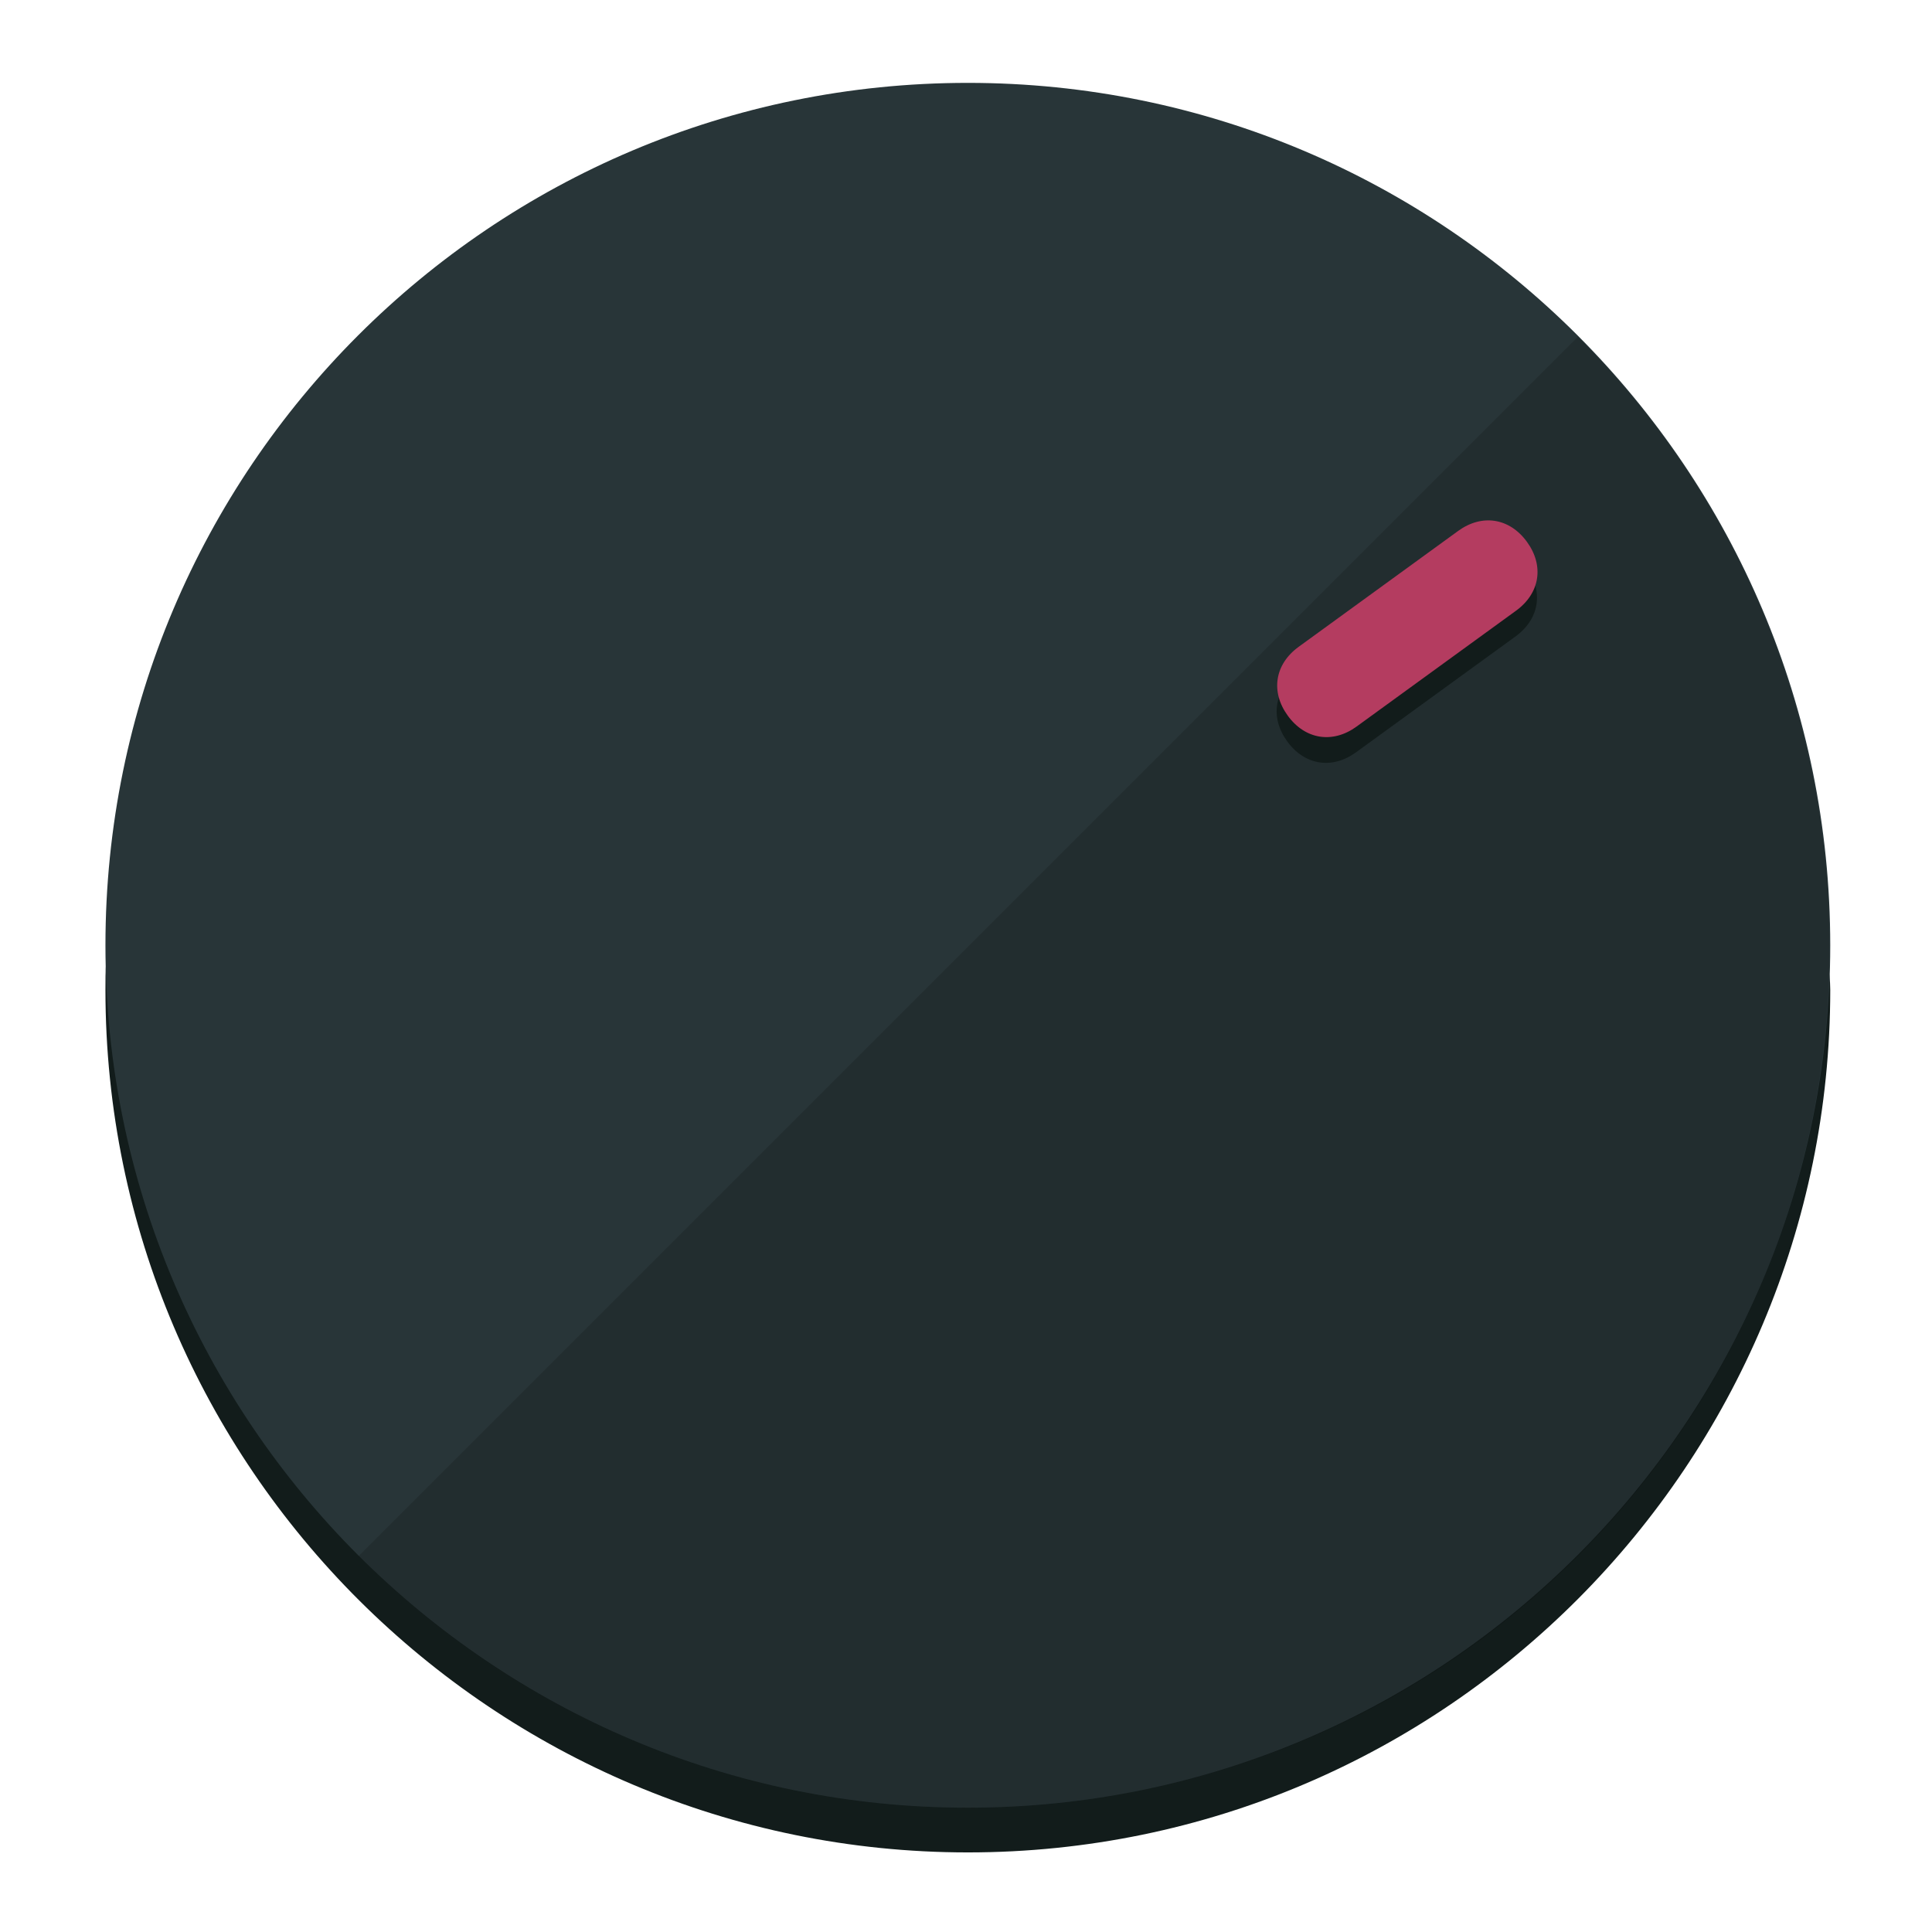
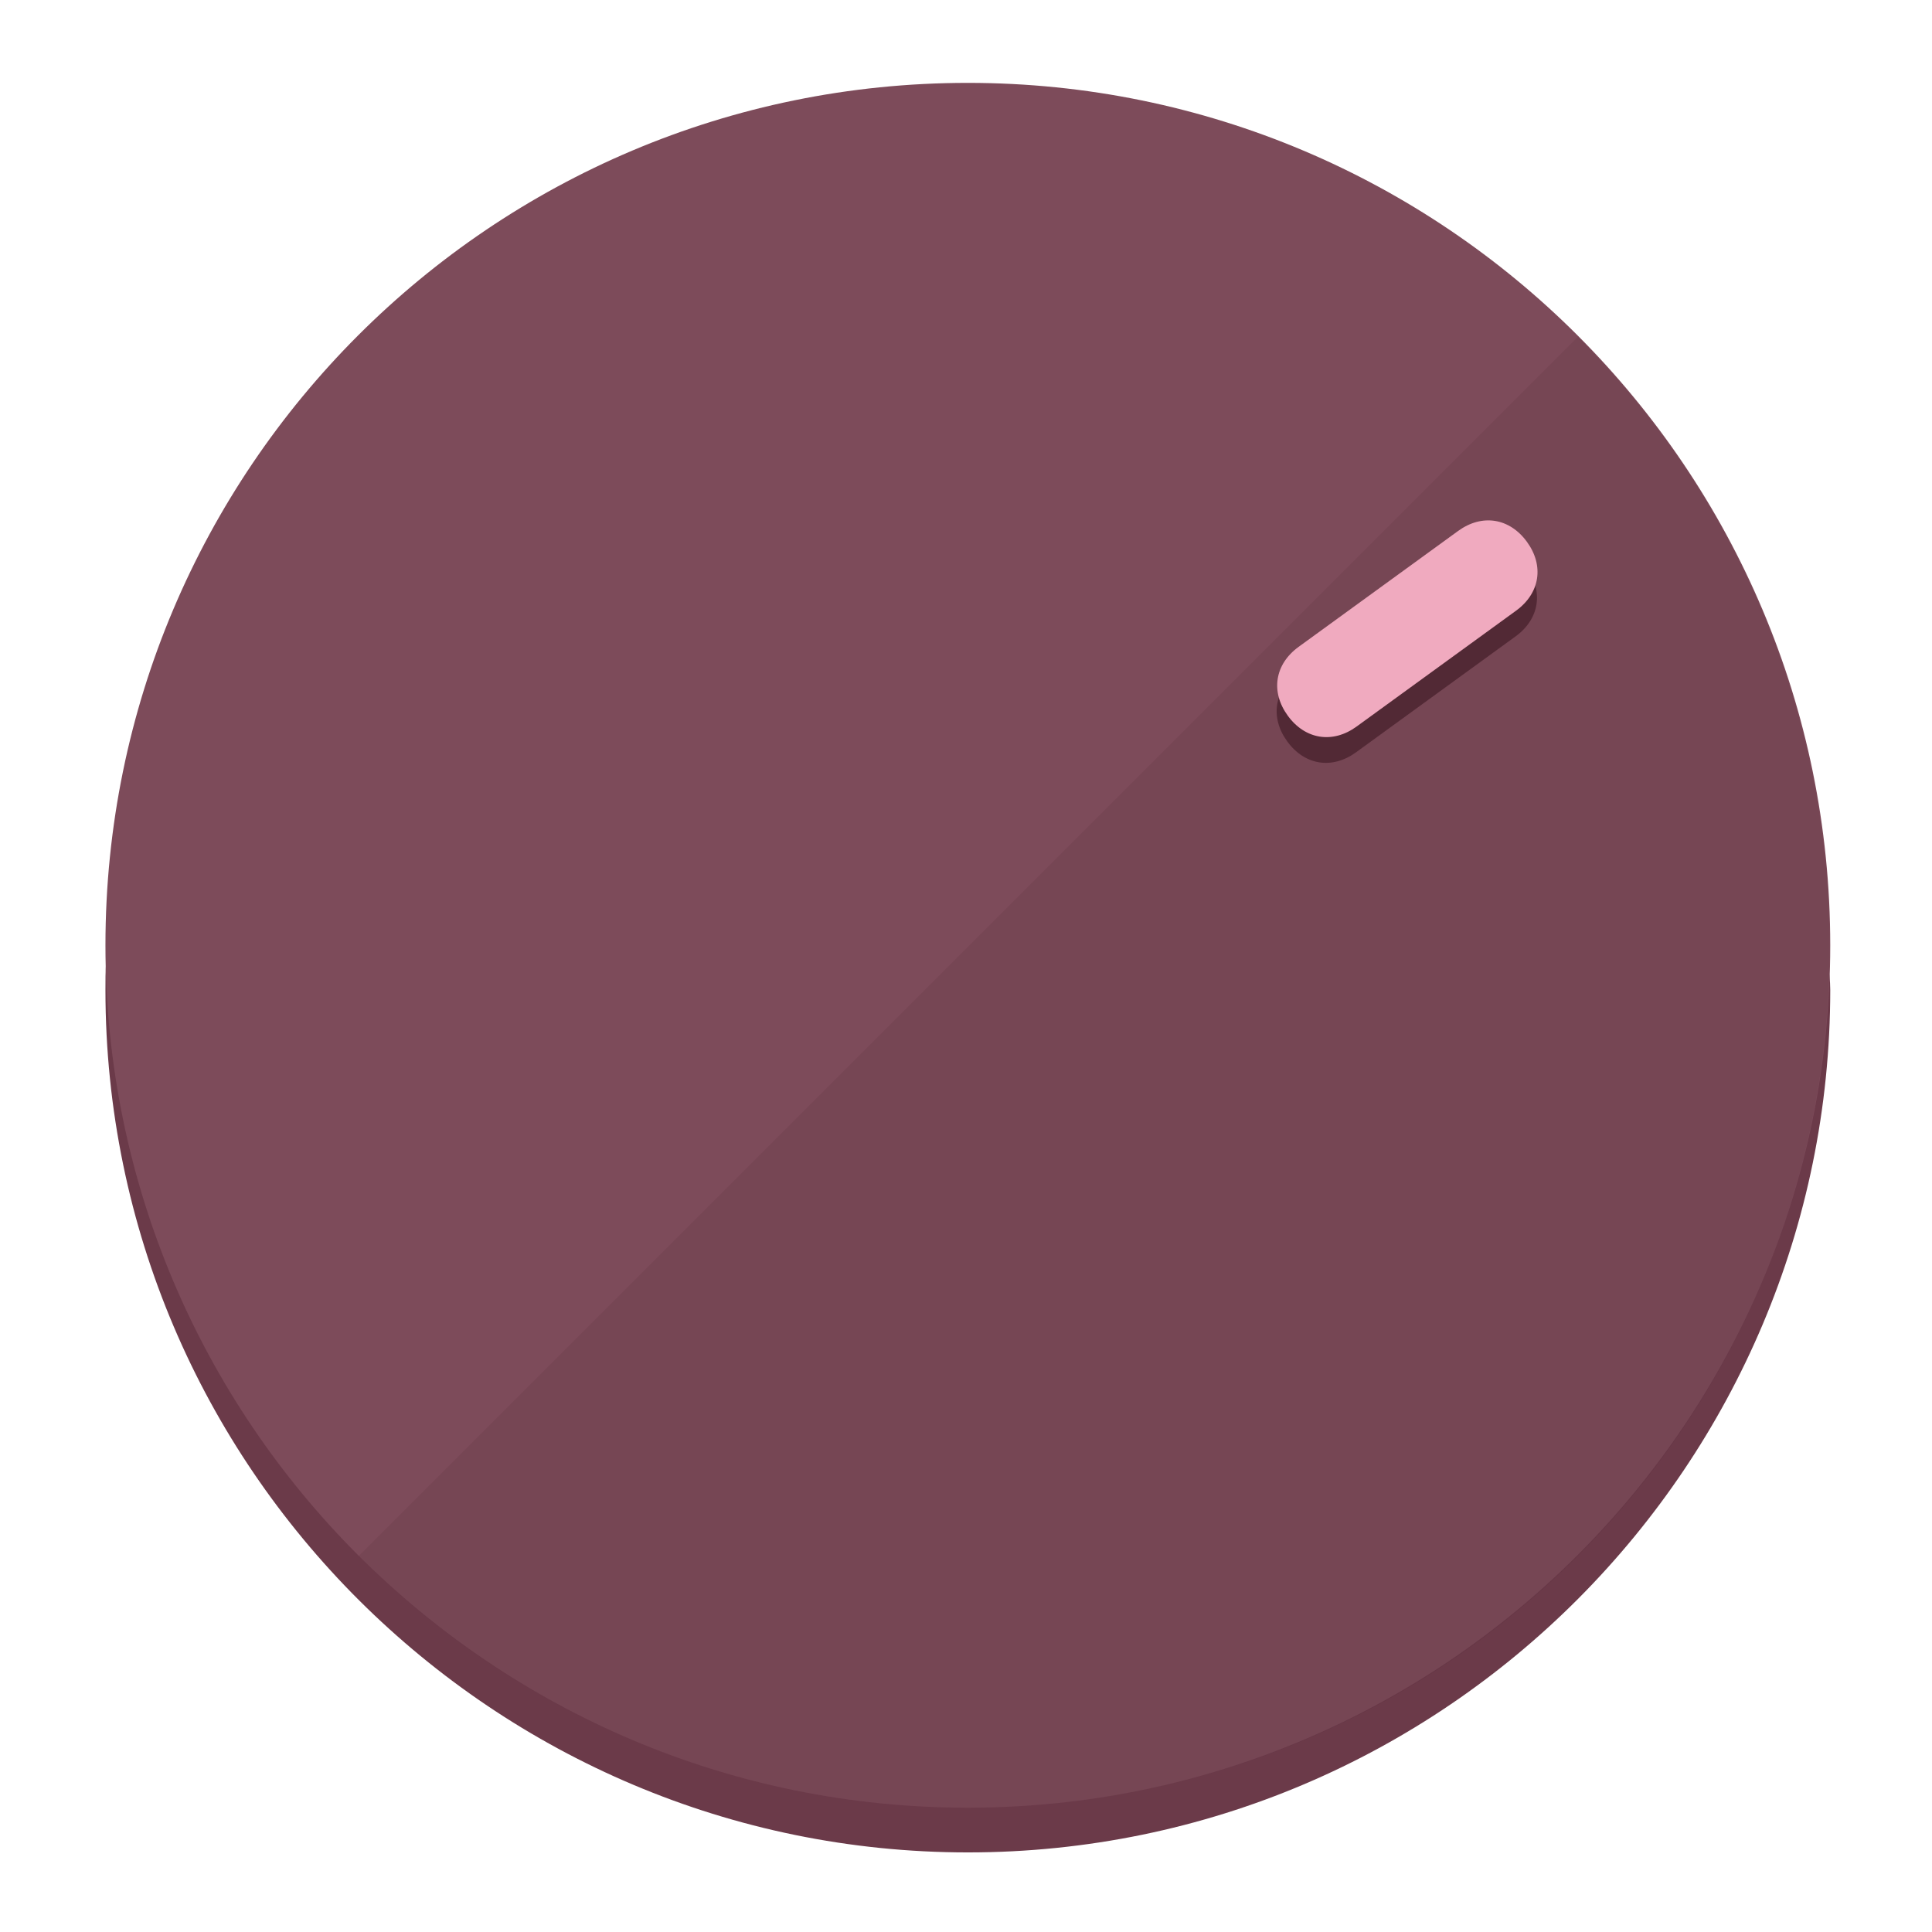
<svg xmlns="http://www.w3.org/2000/svg" height="120px" width="120px" version="1.1" id="Layer_1" viewBox="0 0 496.8 496.8" xml:space="preserve">
  <defs id="defs23" />
  <g id="g3158">
-     <path style="display:inline;fill:#121c1b;fill-opacity:1;stroke-width:1.584" d="m 248.875,445.92 c 116.582,0 212.89,-91.238 220.493,-205.286 0,5.069 1.267,8.87 1.267,13.939 0,121.651 -98.842,221.76 -221.76,221.76 -121.651,0 -221.76,-98.842 -221.76,-221.76 0,-5.069 0,-8.87 1.267,-13.939 7.603,114.048 103.91,205.286 220.493,205.286 z" id="path8" />
-     <circle style="display:inline;fill:#283538;fill-opacity:1;stroke-width:1.584" cx="248.875" cy="243.071" r="221.76" id="circle12" />
-     <path style="display:inline;fill:#000000;fill-opacity:0.154;stroke-width:1.587" d="m 405.744,86.606 c 86.308,86.308 86.308,227.193 0,313.5 -86.308,86.308 -227.193,86.308 -313.5,0" id="path14" />
+     <path style="display:inline;fill:#6B3A49;fill-opacity:1;stroke-width:1.584" d="m 248.875,445.92 c 116.582,0 212.89,-91.238 220.493,-205.286 0,5.069 1.267,8.87 1.267,13.939 0,121.651 -98.842,221.76 -221.76,221.76 -121.651,0 -221.76,-98.842 -221.76,-221.76 0,-5.069 0,-8.87 1.267,-13.939 7.603,114.048 103.91,205.286 220.493,205.286 z" id="path8" />
+     <circle style="display:inline;fill:#7D4B5A;fill-opacity:1;stroke-width:1.584" cx="248.875" cy="243.071" r="221.76" id="circle12" />
+     <path style="display:inline;fill:#522935;fill-opacity:0.154;stroke-width:1.587" d="m 405.744,86.606 c 86.308,86.308 86.308,227.193 0,313.5 -86.308,86.308 -227.193,86.308 -313.5,0" id="path14" />
  </g>
  <g id="g3198">
    <circle style="display:none;fill:#000000;fill-opacity:0;stroke-width:1.584" cx="343.108" cy="-57.84" r="221.76" id="circle12-3" transform="rotate(54)" />
-     <path style="display:inline;fill:#121c1b;fill-opacity:1;stroke-width:1.584" d="m 348.699,193.447 c -6.151,4.469 -13.231,3.348 -17.7,-2.803 v 0 c -4.469,-6.151 -3.348,-13.231 2.803,-17.7 l 41.007,-29.794 c 6.151,-4.469 13.231,-3.348 17.7,2.803 v 0 c 4.469,6.151 3.348,13.231 -2.803,17.7 z" id="path3789" />
-     <path style="display:inline;fill:#B43C60;stroke-width:1.584" d="m 348.836,186.828 c -6.151,4.469 -13.231,3.348 -17.7,-2.803 v 0 c -4.469,-6.151 -3.348,-13.231 2.803,-17.7 l 41.007,-29.794 c 6.151,-4.469 13.231,-3.348 17.7,2.803 v 0 c 4.469,6.151 3.348,13.231 -2.803,17.7 z" id="path915" />
+     <path style="display:inline;fill:#522935;fill-opacity:1;stroke-width:1.584" d="m 348.699,193.447 c -6.151,4.469 -13.231,3.348 -17.7,-2.803 v 0 c -4.469,-6.151 -3.348,-13.231 2.803,-17.7 l 41.007,-29.794 c 6.151,-4.469 13.231,-3.348 17.7,2.803 v 0 c 4.469,6.151 3.348,13.231 -2.803,17.7 z" id="path3789" />
+     <path style="display:inline;fill:#F0AABF;stroke-width:1.584" d="m 348.836,186.828 c -6.151,4.469 -13.231,3.348 -17.7,-2.803 v 0 c -4.469,-6.151 -3.348,-13.231 2.803,-17.7 l 41.007,-29.794 c 6.151,-4.469 13.231,-3.348 17.7,2.803 v 0 c 4.469,6.151 3.348,13.231 -2.803,17.7 z" id="path915" />
  </g>
</svg>
